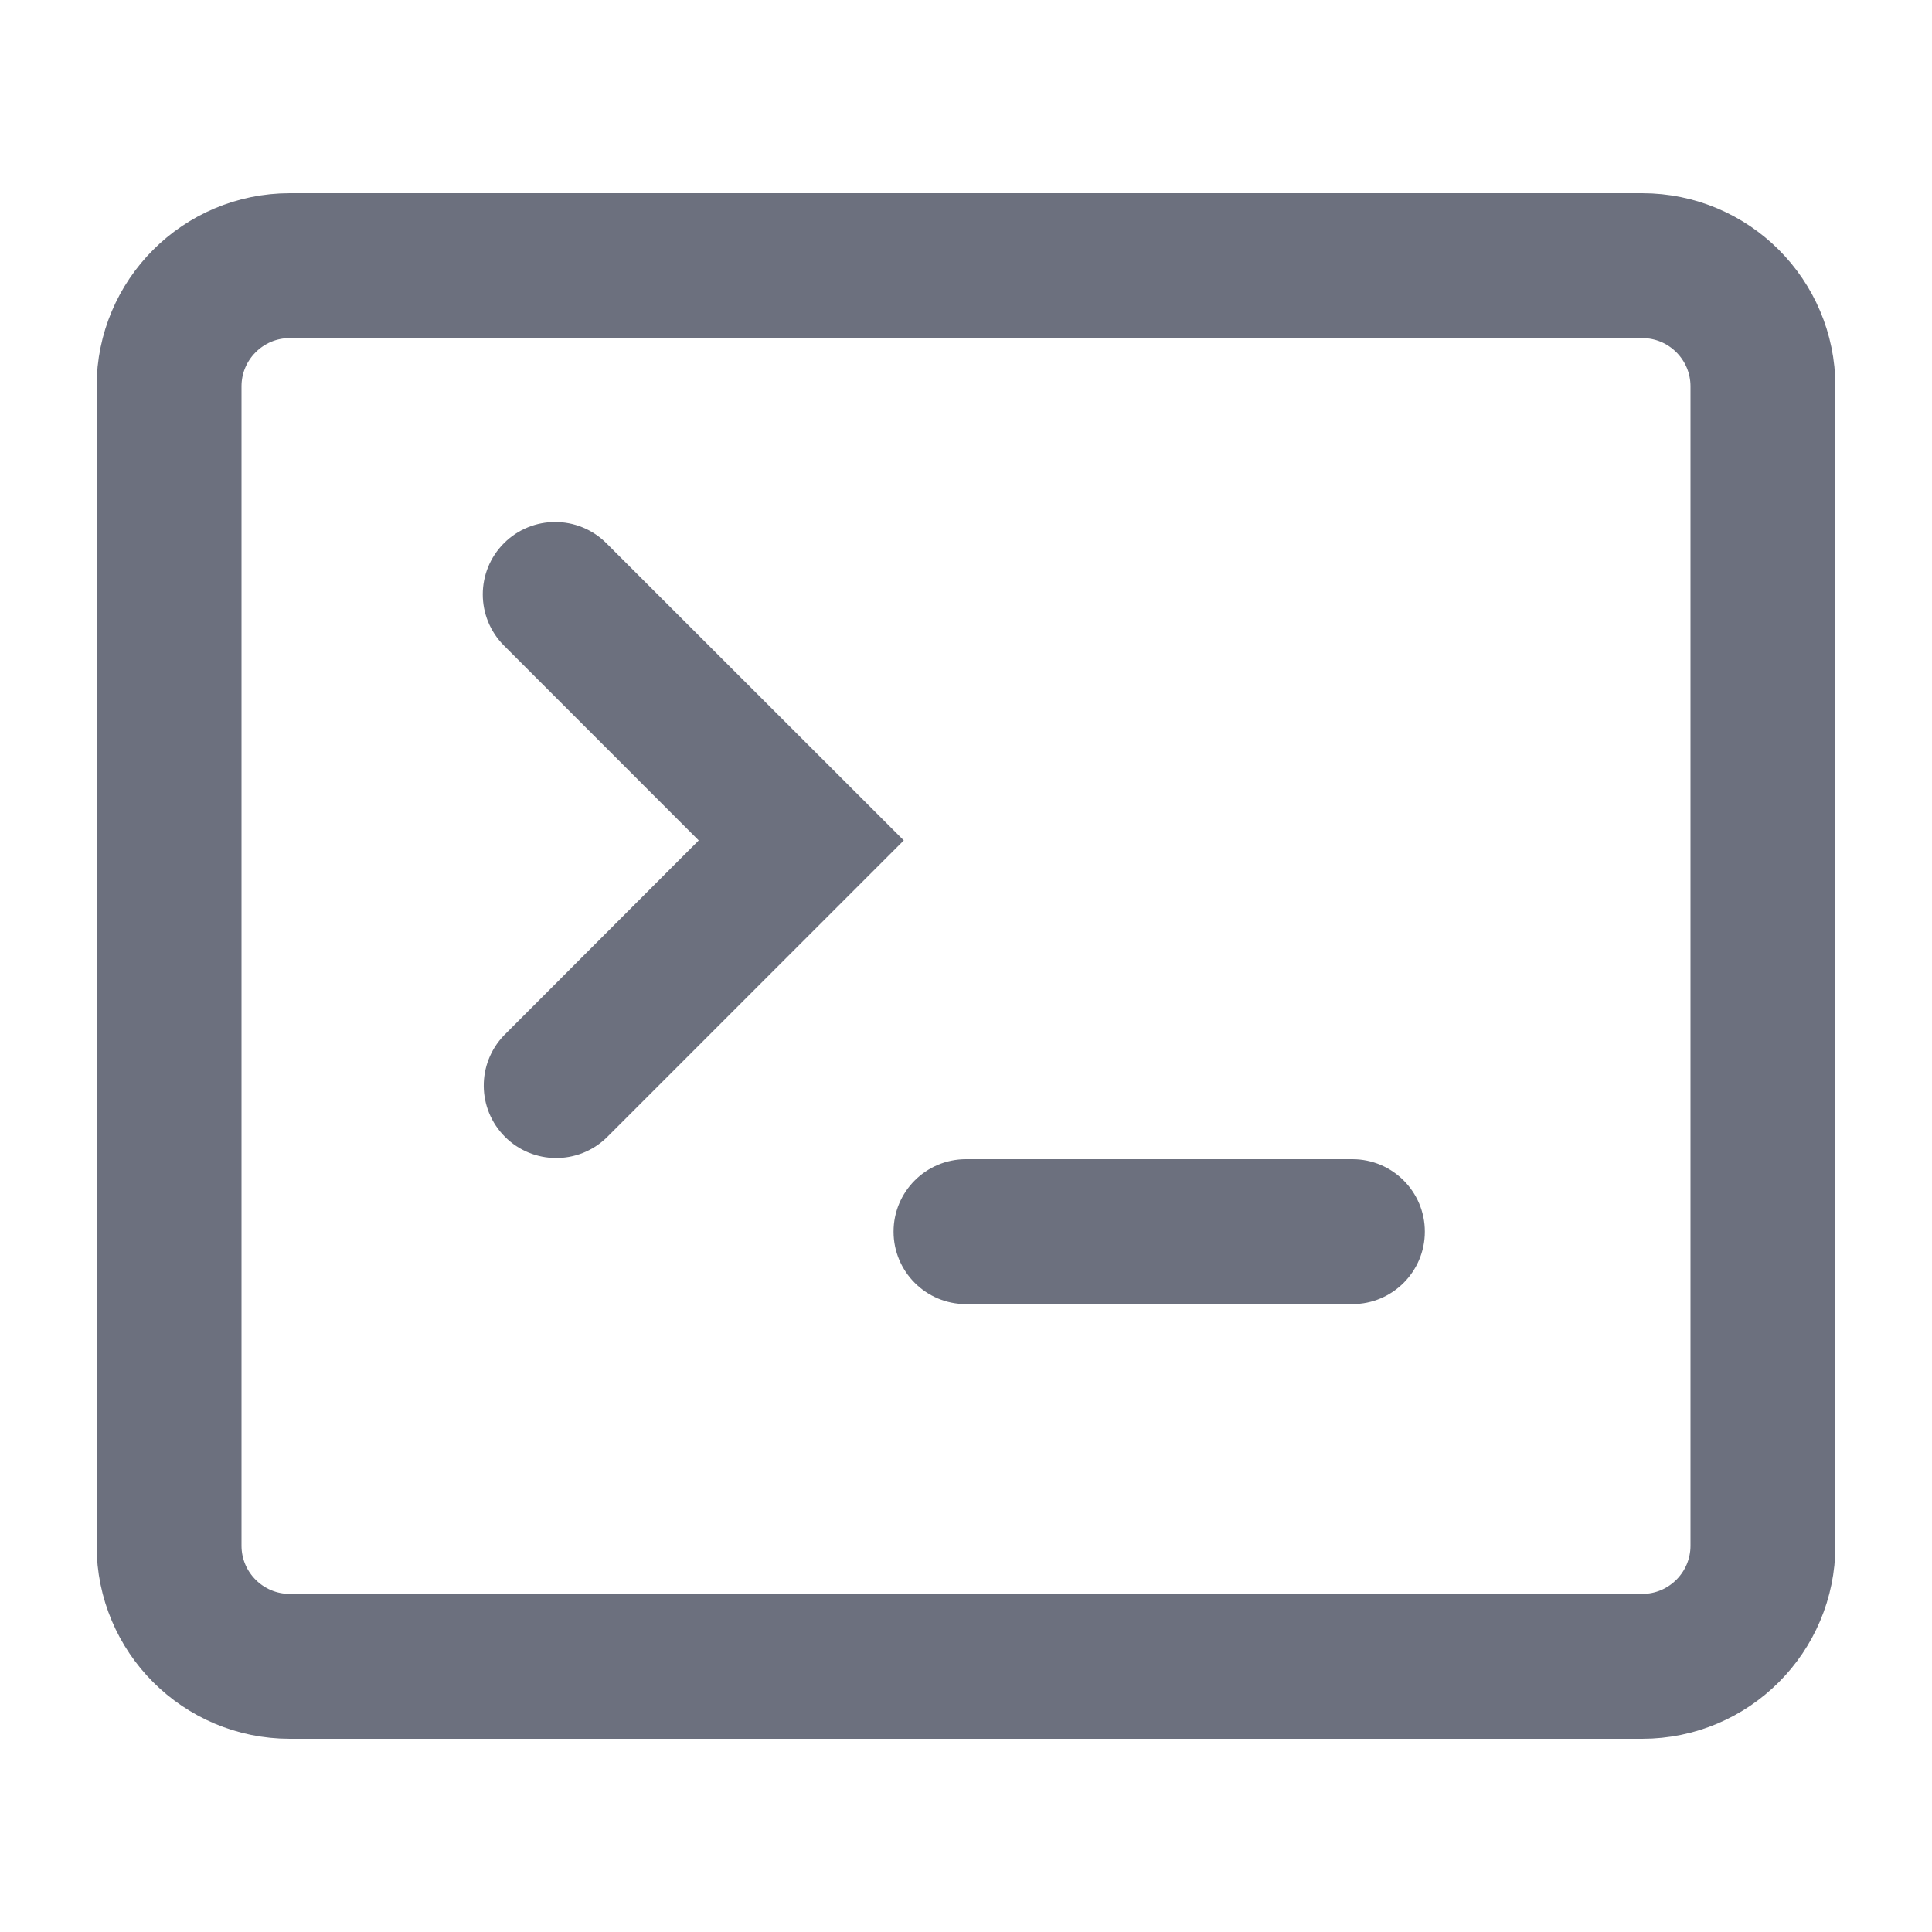
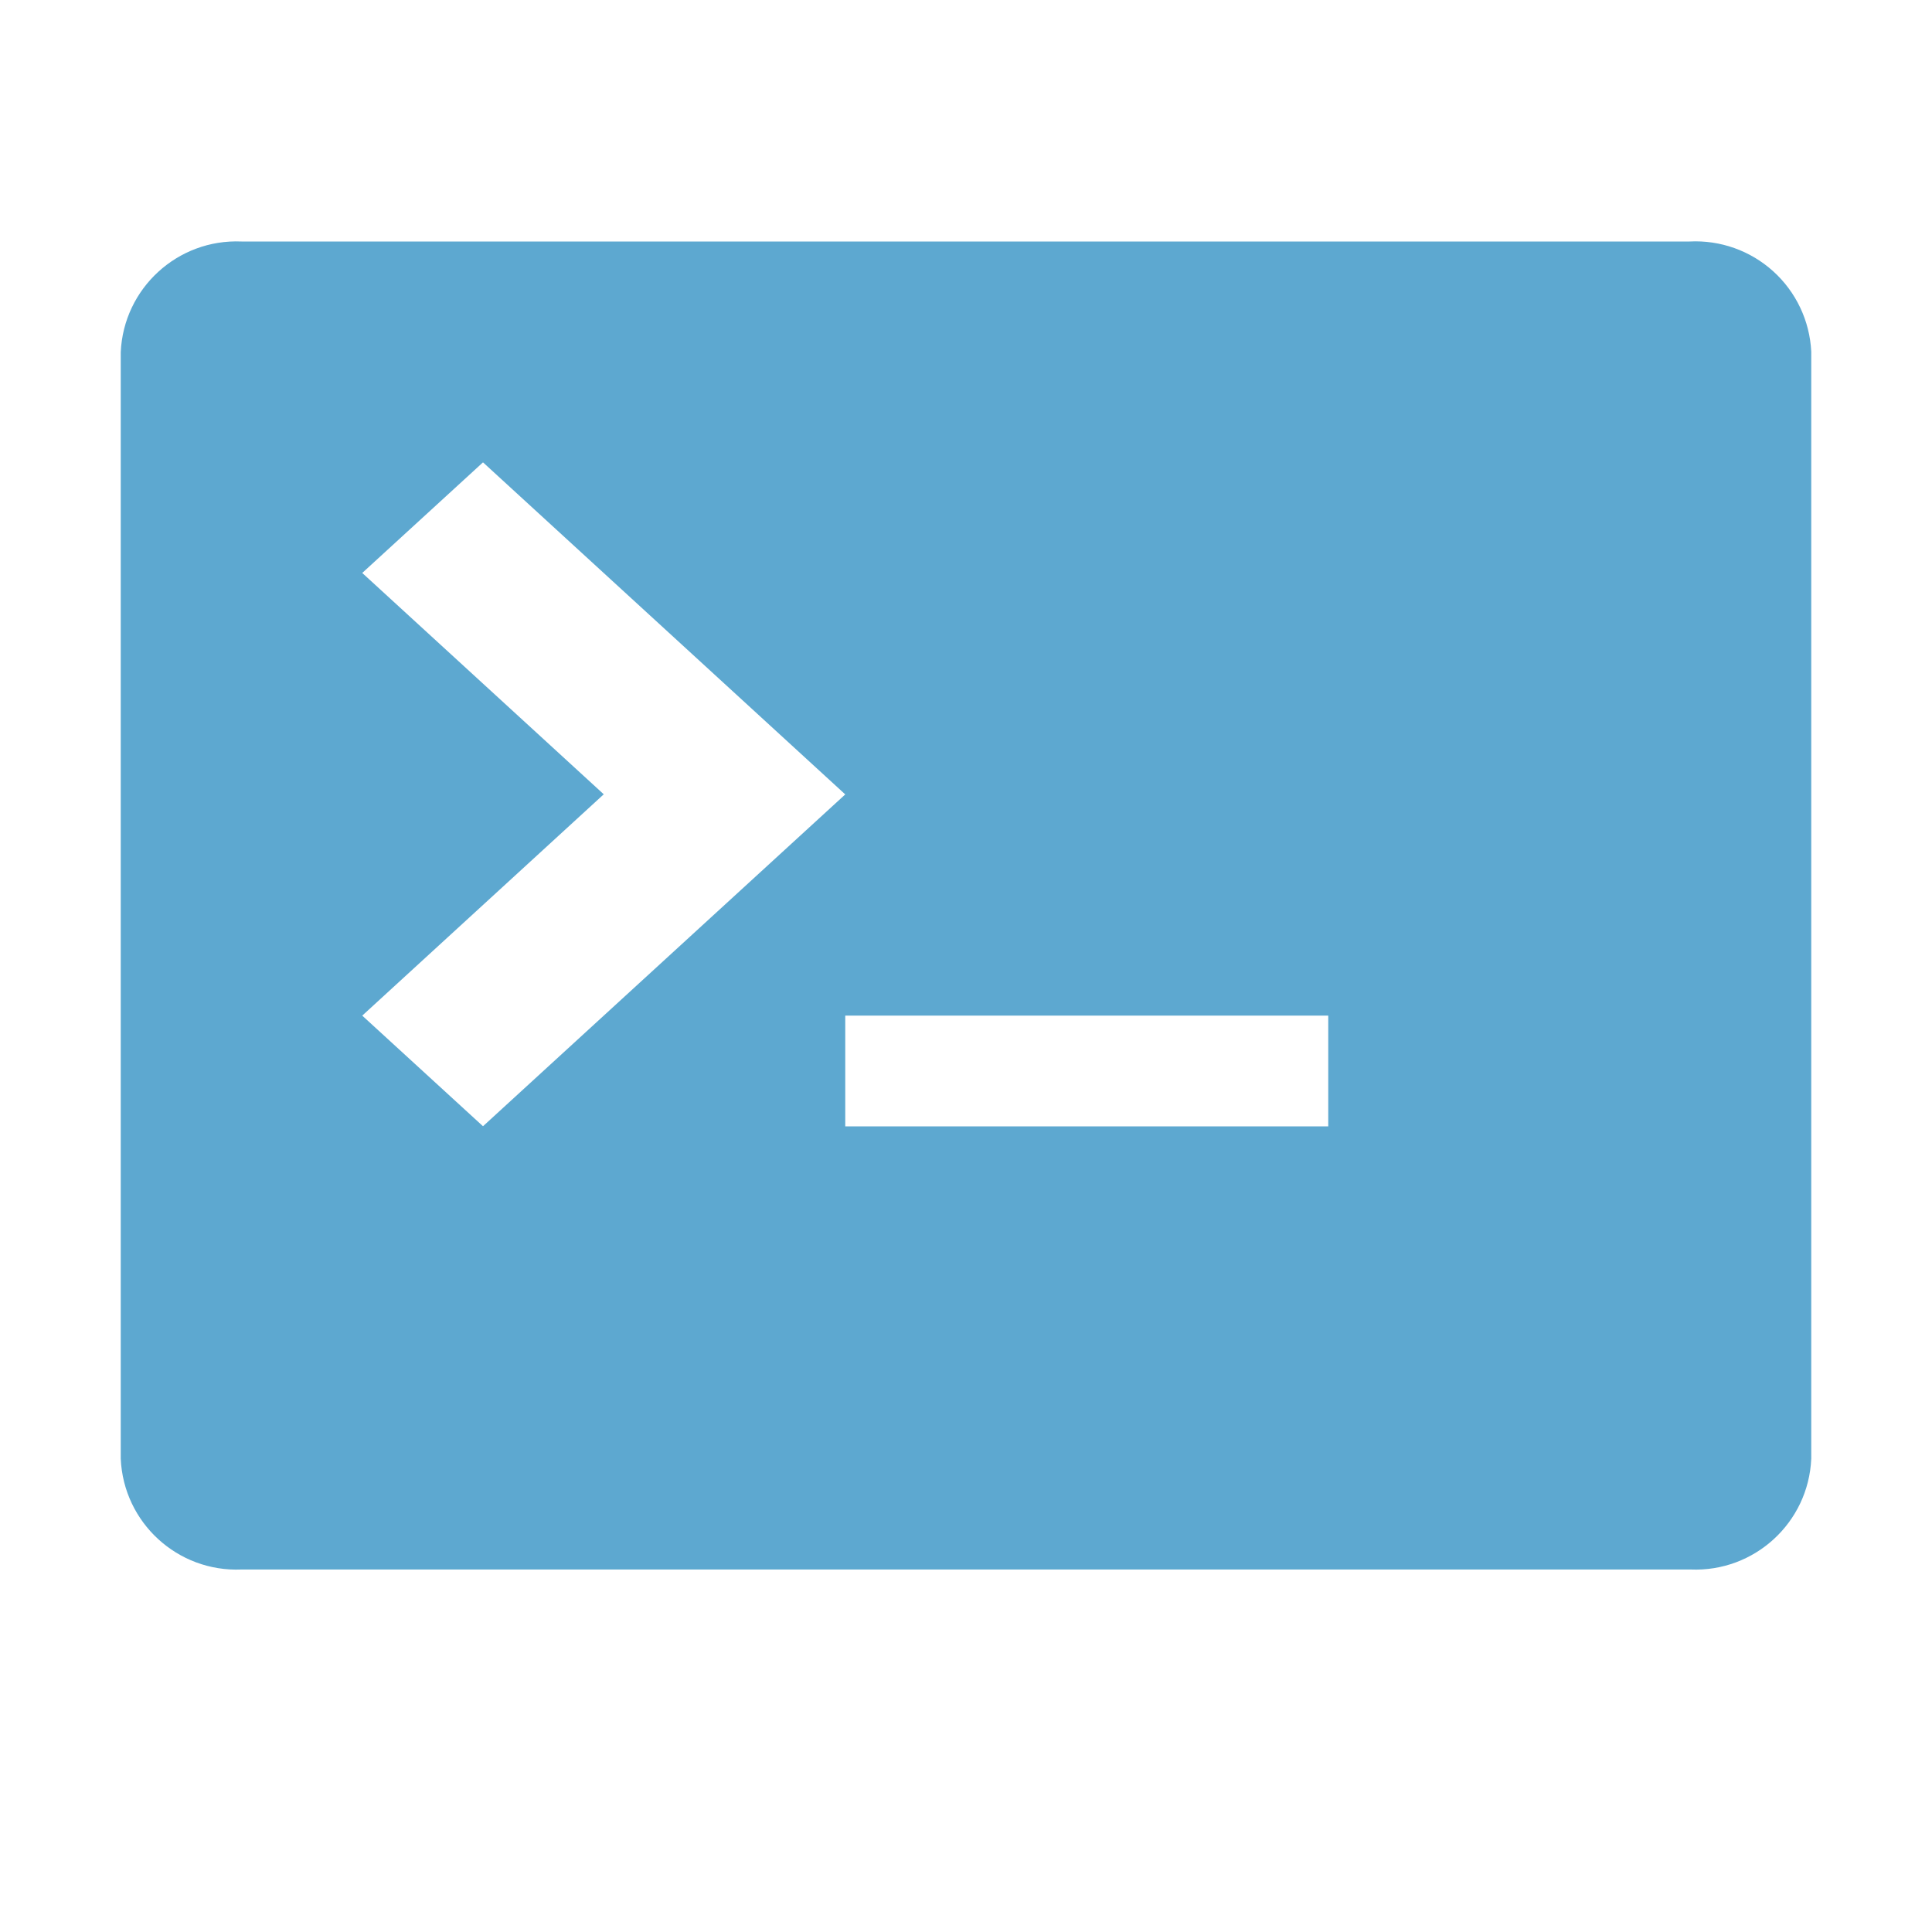
- <svg xmlns="http://www.w3.org/2000/svg" width="20" height="20" viewBox="0 0 20 20" fill="none">
-   <path fill-rule="evenodd" clip-rule="evenodd" d="M5.217 5.623a.75.75 0 0 1 1.06 0L9.356 8.7l-3.077 3.077a.75.75 0 0 1-1.061-1.06L7.233 8.7 5.217 6.683a.75.75 0 0 1 0-1.06M9.25 12.75A.75.75 0 0 1 10 12h4a.75.75 0 0 1 0 1.5h-4a.75.75 0 0 1-.75-.75" fill="#6C707E" />
-   <rect x="1.75" y="2.75" width="16.5" height="14.5" rx="1.25" stroke="#6C707E" stroke-width="1.5" />
+ <svg xmlns="http://www.w3.org/2000/svg" width="20" height="20" viewBox="0 0 16 16">
+   <path fill="#5DA8D0" d="M13.992 2H2a.96.96 0 0 0-1 .916v9.165a.96.96 0 0 0 1 .917h12a.96.96 0 0 0 1-.917V2.912A.96.96 0 0 0 13.992 2M3 8.411l2-1.833-2-1.833 1-.916 3 2.75-3 2.748Zm8 .917H7v-.917h4z" class="i-color" />
</svg>
